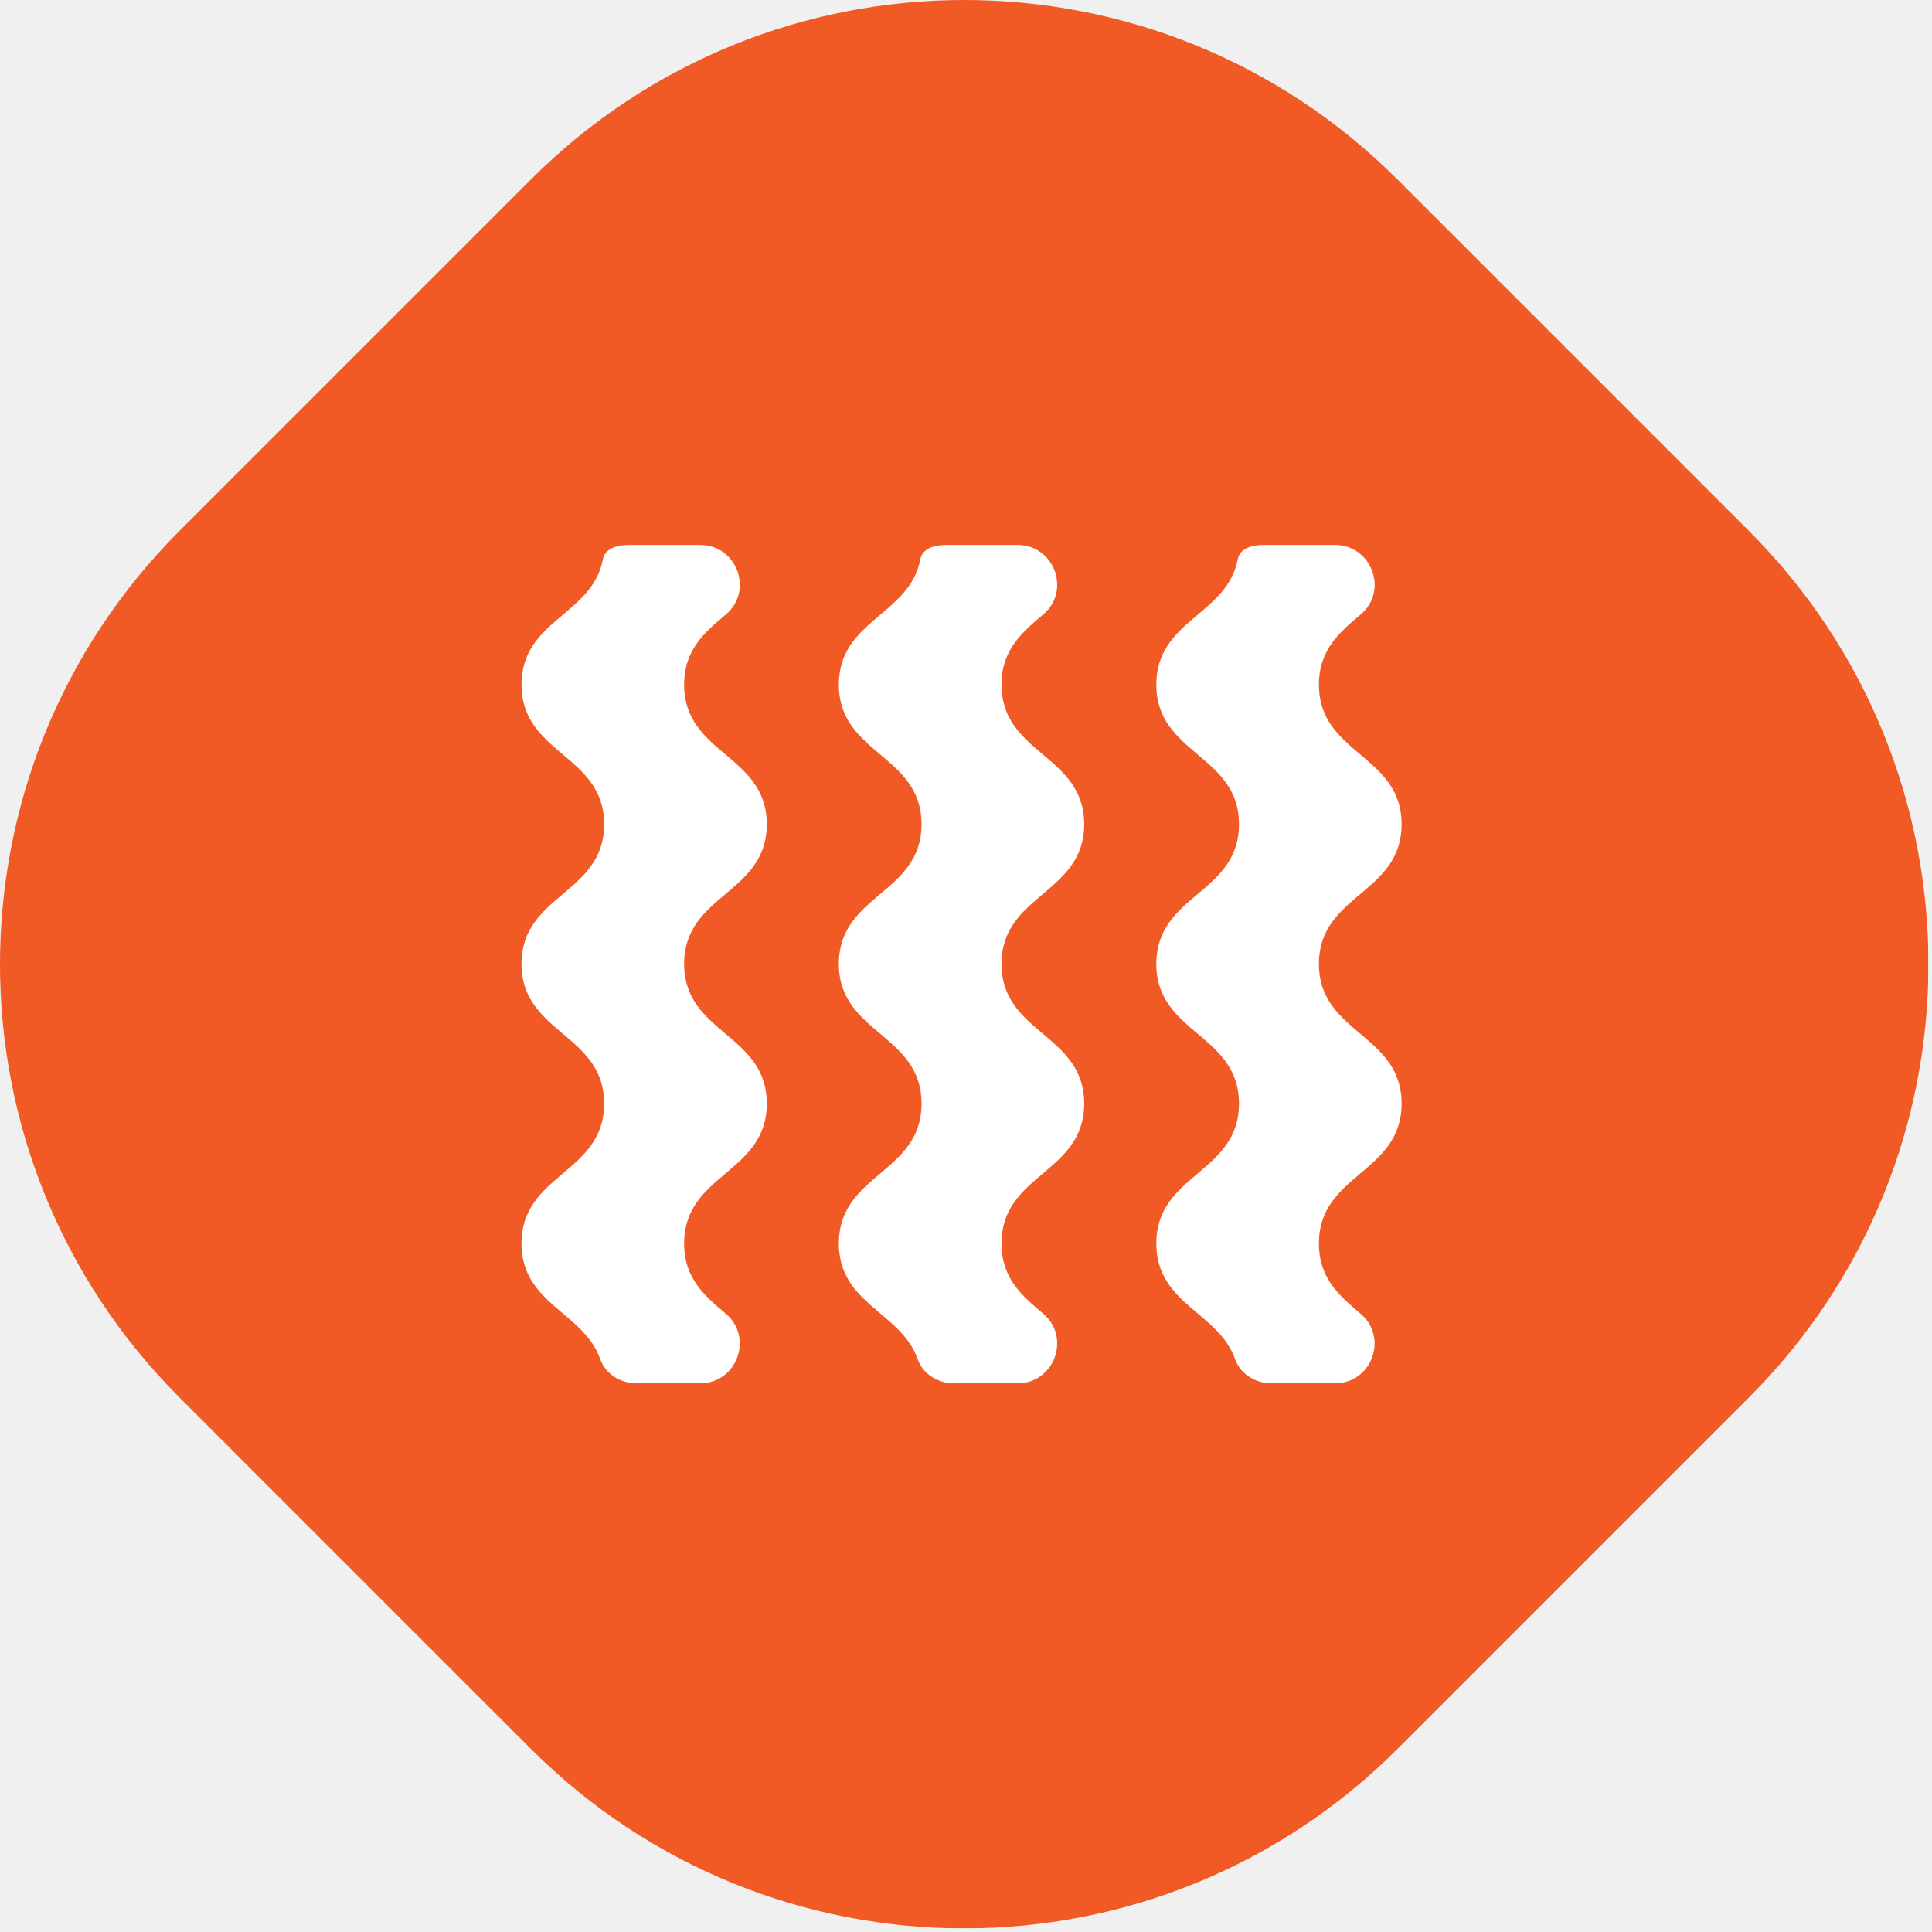
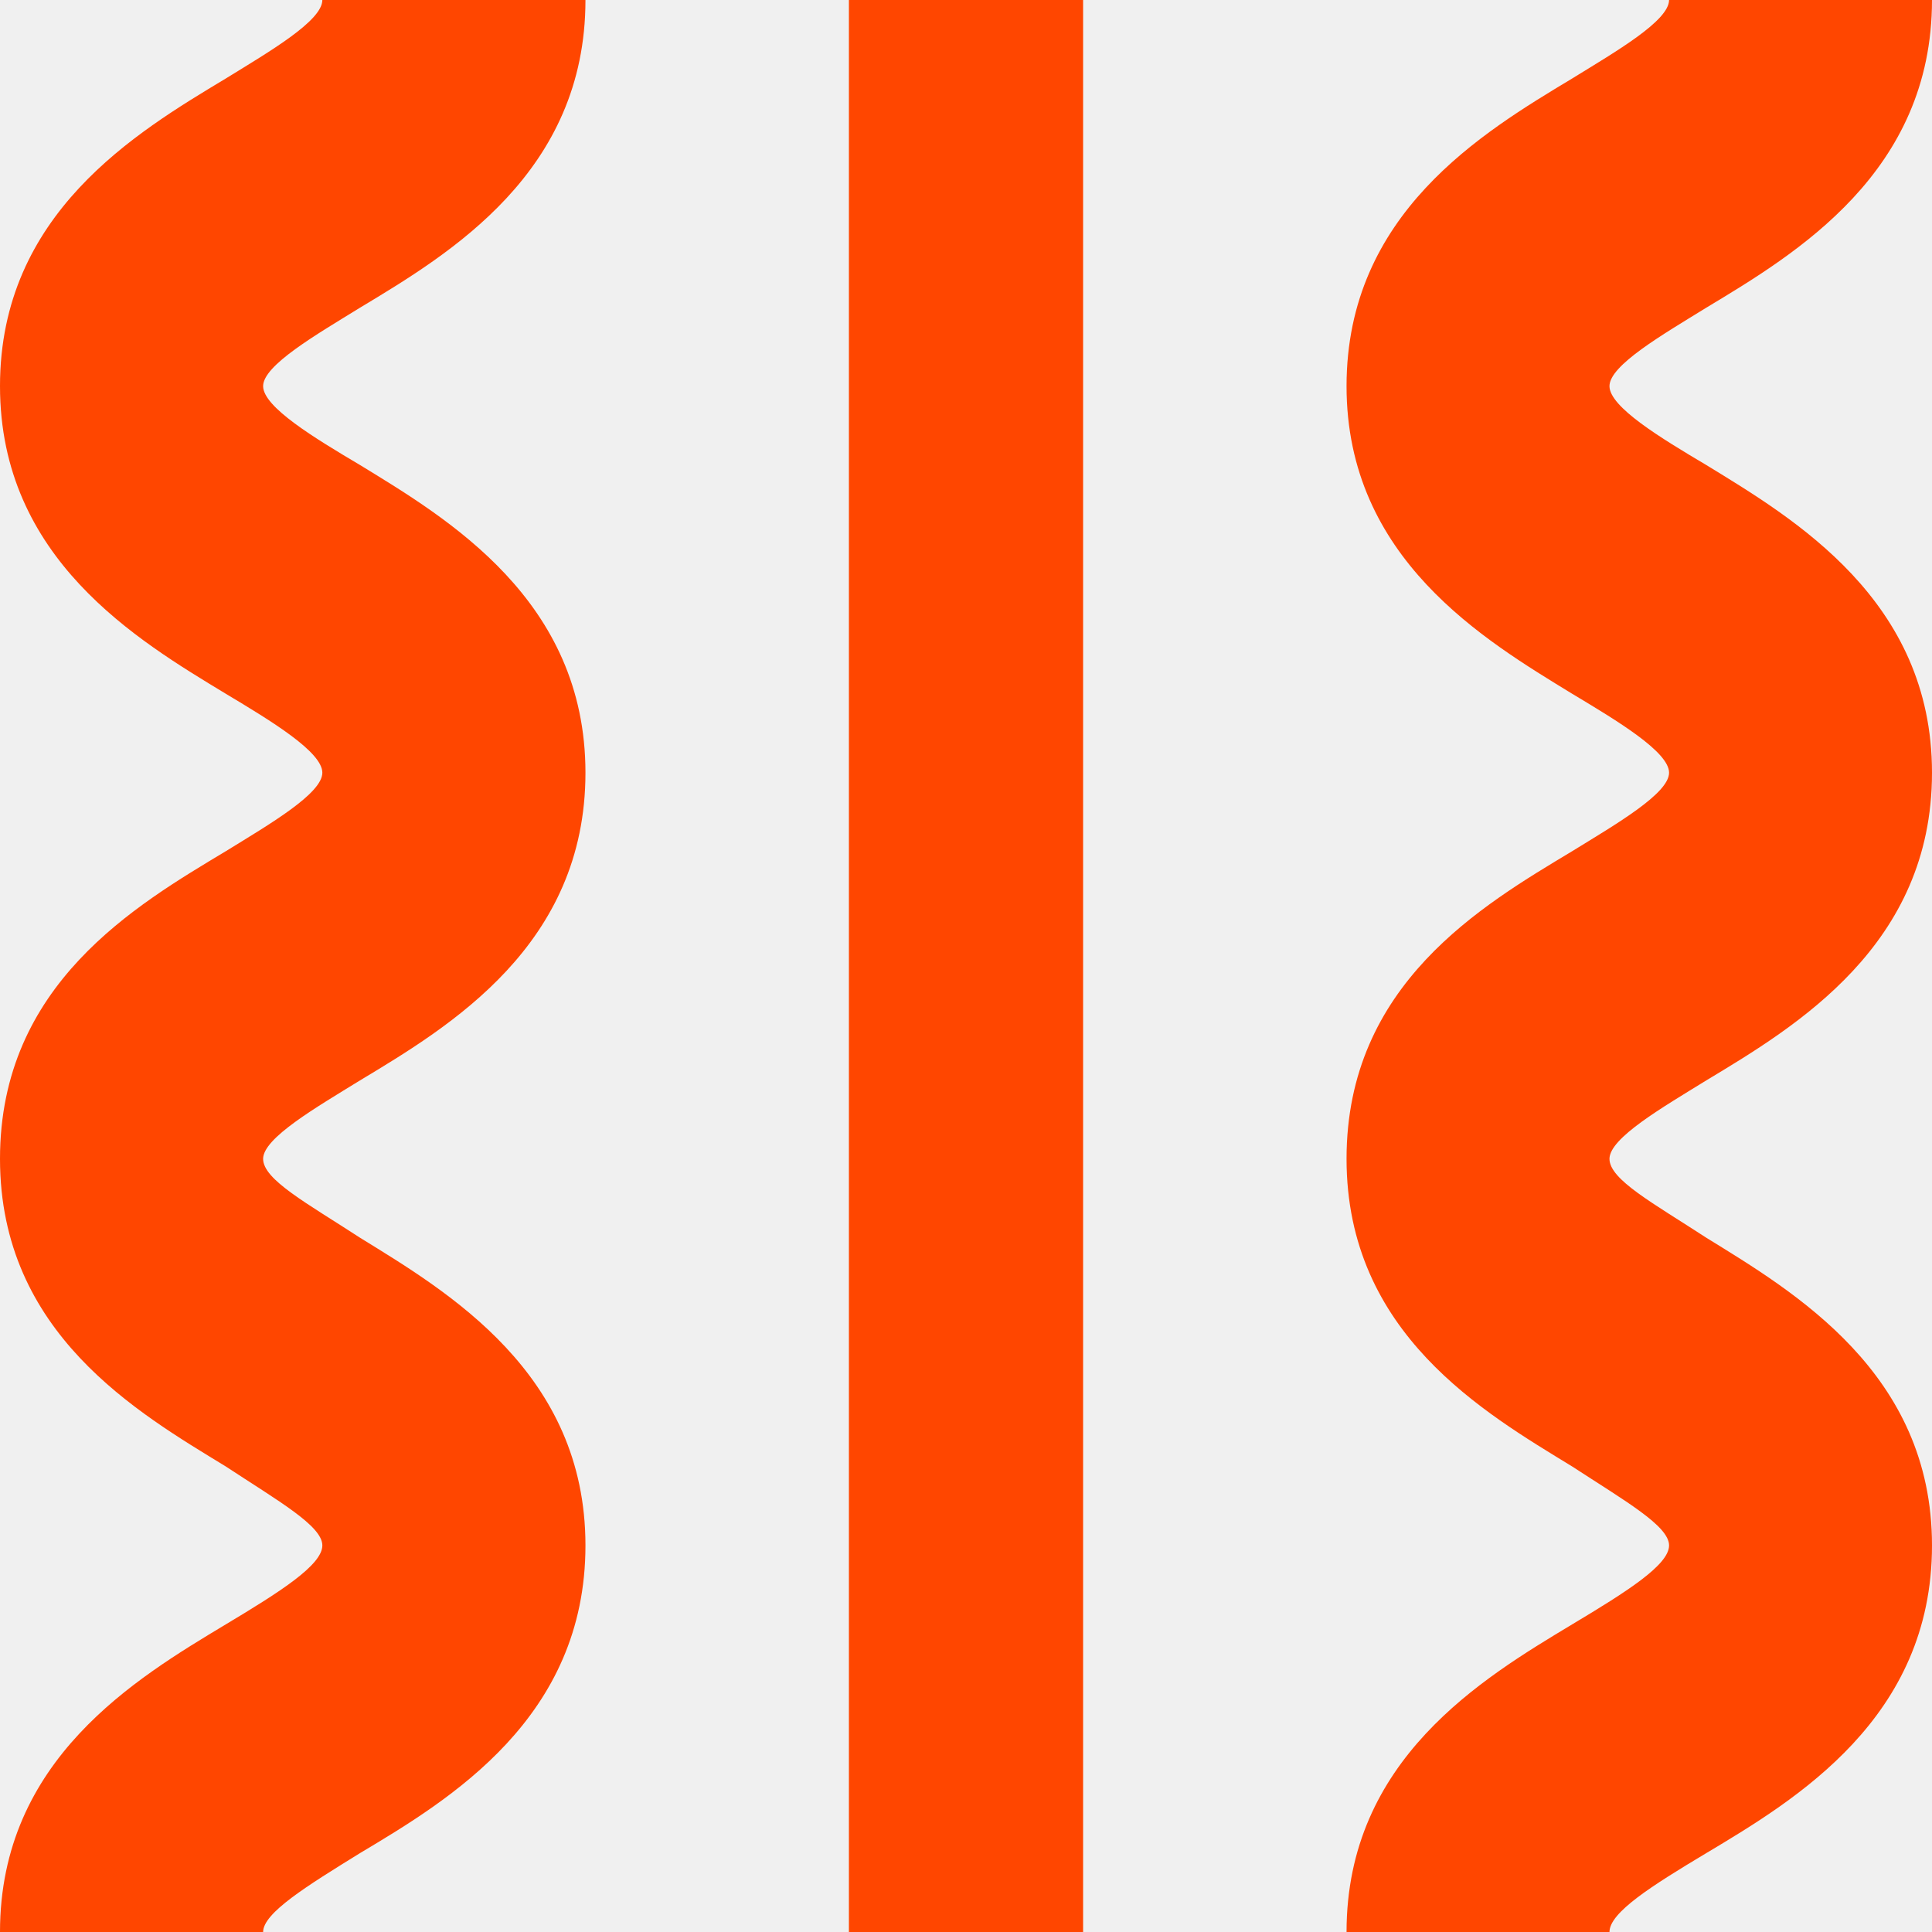
- <svg xmlns="http://www.w3.org/2000/svg" xmlns:xlink="http://www.w3.org/1999/xlink" width="53px" height="53px" viewBox="0 0 53 53" version="1.1">
-   <defs>
-     <polygon id="path-1" points="0 0 52.901 0 52.901 52.901 0 52.901" />
-   </defs>
-   <g id="Page-1" stroke="none" stroke-width="1" fill="none" fill-rule="evenodd">
-     <g id="Group-10" transform="translate(0, -0)">
-       <g id="Group-3">
-         <mask id="mask-2" fill="white">
-           <use xlink:href="#path-1" />
-         </mask>
-         <g id="Clip-2" />
-         <path d="M14.565,47.978 L4.923,38.337 C-1.641,31.772 -1.641,21.129 4.923,14.564 L14.563,4.924 C21.128,-1.641 31.773,-1.641 38.337,4.924 L47.977,14.564 C54.544,21.129 54.544,31.773 47.977,38.338 L38.337,47.978 C31.773,54.542 21.128,54.542 14.565,47.978" id="Fill-1" fill="#F15A24" mask="url(#mask-2)" />
-       </g>
-       <path d="M34.691,14.95 C34.209,14.95 33.998,15.114 33.953,15.347 C33.663,16.876 31.721,17.008 31.721,18.782 C31.721,20.697 33.989,20.697 33.989,22.612 C33.989,24.527 31.721,24.527 31.721,26.443 C31.721,28.358 33.989,28.358 33.989,30.274 C33.989,32.193 31.721,32.193 31.721,34.112 C31.721,35.779 33.431,35.998 33.882,37.285 C34.026,37.697 34.444,37.95 34.88,37.95 L36.62,37.95 C37.629,37.95 38.096,36.691 37.325,36.039 C36.755,35.556 36.182,35.077 36.182,34.112 C36.182,32.193 38.45,32.193 38.45,30.274 C38.45,28.358 36.182,28.358 36.182,26.443 C36.182,24.527 38.45,24.527 38.45,22.612 C38.45,20.697 36.182,20.697 36.182,18.782 C36.182,17.817 36.757,17.339 37.328,16.856 C38.096,16.207 37.63,14.95 36.624,14.95 L34.691,14.95 Z" id="Fill-4" fill="#FFFFFF" />
-       <path d="M25.983,14.95 C25.502,14.95 25.29,15.114 25.245,15.347 C24.956,16.876 23.012,17.008 23.012,18.782 C23.012,20.697 25.28,20.697 25.28,22.612 C25.28,24.527 23.012,24.527 23.012,26.443 C23.012,28.358 25.28,28.358 25.28,30.274 C25.28,32.193 23.012,32.193 23.012,34.112 C23.012,35.779 24.724,35.998 25.174,37.285 C25.317,37.697 25.736,37.95 26.172,37.95 L27.913,37.95 C28.921,37.95 29.387,36.691 28.619,36.039 C28.047,35.556 27.474,35.077 27.474,34.112 C27.474,32.193 29.742,32.193 29.742,30.274 C29.742,28.358 27.474,28.358 27.474,26.443 C27.474,24.527 29.742,24.527 29.742,22.612 C29.742,20.697 27.474,20.697 27.474,18.782 C27.474,17.817 28.049,17.339 28.619,16.856 C29.387,16.207 28.922,14.95 27.916,14.95 L25.983,14.95 Z" id="Fill-6" fill="#FFFFFF" />
-       <path d="M17.276,14.95 C16.794,14.95 16.581,15.114 16.538,15.347 C16.248,16.876 14.306,17.008 14.306,18.782 C14.306,20.697 16.573,20.697 16.573,22.612 C16.573,24.527 14.306,24.527 14.306,26.443 C14.306,28.358 16.573,28.358 16.573,30.274 C16.573,32.193 14.306,32.193 14.306,34.112 C14.306,35.779 16.017,35.998 16.465,37.285 C16.61,37.697 17.029,37.95 17.465,37.95 L19.204,37.95 C20.213,37.95 20.68,36.691 19.91,36.039 C19.34,35.556 18.767,35.077 18.767,34.112 C18.767,32.193 21.035,32.193 21.035,30.274 C21.035,28.358 18.767,28.358 18.767,26.443 C18.767,24.527 21.035,24.527 21.035,22.612 C21.035,20.697 18.767,20.697 18.767,18.782 C18.767,17.817 19.34,17.339 19.913,16.856 C20.68,16.207 20.215,14.95 19.209,14.95 L17.276,14.95 Z" id="Fill-8" fill="#FFFFFF" />
-     </g>
-   </g>
+ <svg xmlns="http://www.w3.org/2000/svg" width="64" height="64" viewBox="0 0 64 64" fill="none">
+   <path d="M8.716 64H0C0 58.287 4.503 55.6 7.482 53.808C9.297 52.721 10.678 51.84 10.678 51.194C10.678 50.548 9.225 49.726 7.482 48.58C4.576 46.803 0 44.174 0 38.388C0 32.602 4.503 29.988 7.482 28.196C8.934 27.301 10.678 26.287 10.678 25.597C10.678 24.907 8.978 23.879 7.482 22.983C4.547 21.206 0 18.504 0 12.791C0 7.078 4.503 4.391 7.482 2.599C8.934 1.704 10.678 0.69 10.678 0H19.394C19.394 5.713 14.905 8.4 11.927 10.192C10.474 11.088 8.716 12.101 8.716 12.791C8.716 13.481 10.416 14.509 11.927 15.405C14.832 17.182 19.394 19.884 19.394 25.597C19.394 31.31 14.905 33.997 11.927 35.789C10.474 36.685 8.716 37.698 8.716 38.388C8.716 39.078 10.169 39.857 11.927 41.002C14.832 42.794 19.394 45.481 19.394 51.194C19.394 56.907 14.905 59.609 11.927 61.386C10.169 62.473 8.716 63.368 8.716 64Z" fill="#FF4600" />
+   <path d="M35.879 0H28.121V64H35.879V0Z" fill="#FF4600" />
+   <path d="M53.316 64H44.606C44.606 58.287 49.106 55.6 52.082 53.808C53.897 52.721 55.29 51.84 55.29 51.194C55.29 50.548 53.839 49.726 52.082 48.58C49.179 46.803 44.606 44.174 44.606 38.388C44.606 32.602 49.106 29.988 52.082 28.196C53.534 27.301 55.29 26.287 55.29 25.597C55.29 24.907 53.577 23.879 52.082 22.983C49.179 21.206 44.606 18.504 44.606 12.791C44.606 7.078 49.106 4.391 52.082 2.599C53.534 1.704 55.29 0.69 55.29 0H64C64 5.713 59.5 8.4 56.524 10.192C55.072 11.088 53.316 12.101 53.316 12.791C53.316 13.481 55.014 14.509 56.524 15.405C59.427 17.182 64 19.884 64 25.597C64 31.31 59.5 33.997 56.524 35.789C55.072 36.685 53.316 37.698 53.316 38.388C53.316 39.078 54.768 39.857 56.524 41.002C59.427 42.794 64 45.481 64 51.194C64 56.907 59.5 59.609 56.524 61.386C54.709 62.473 53.316 63.354 53.316 64Z" fill="#FF4600" />
</svg>
